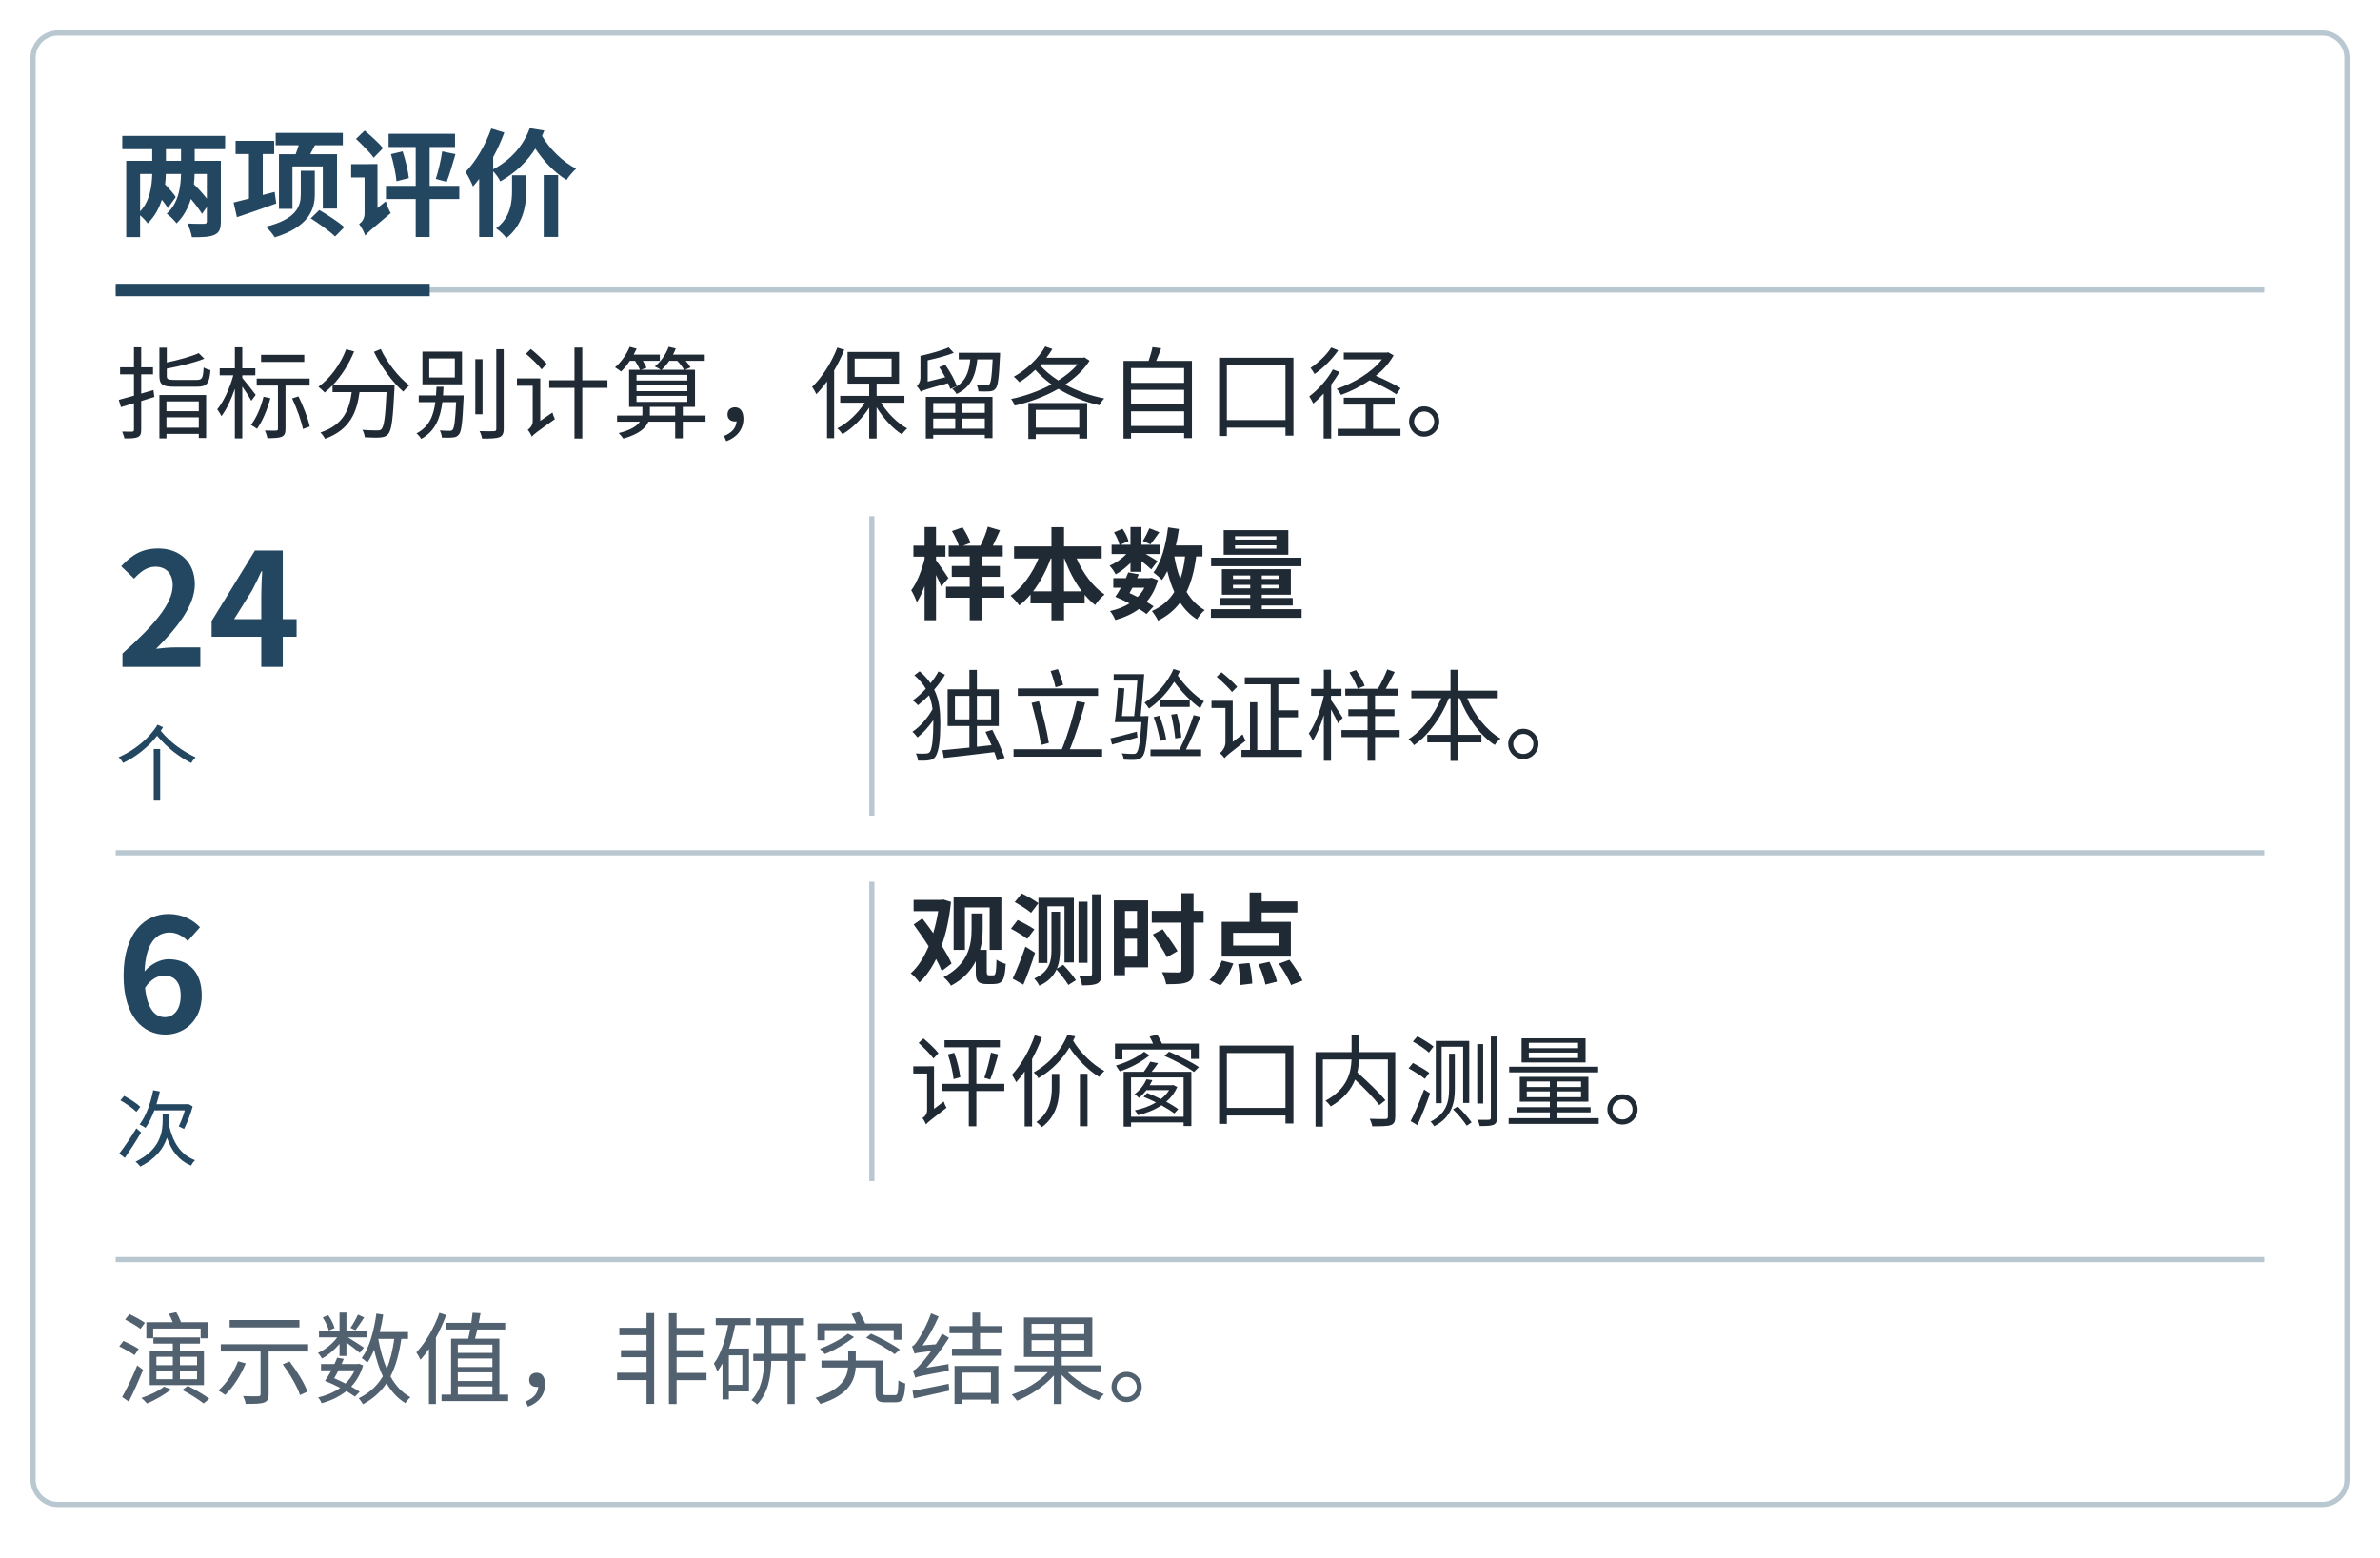
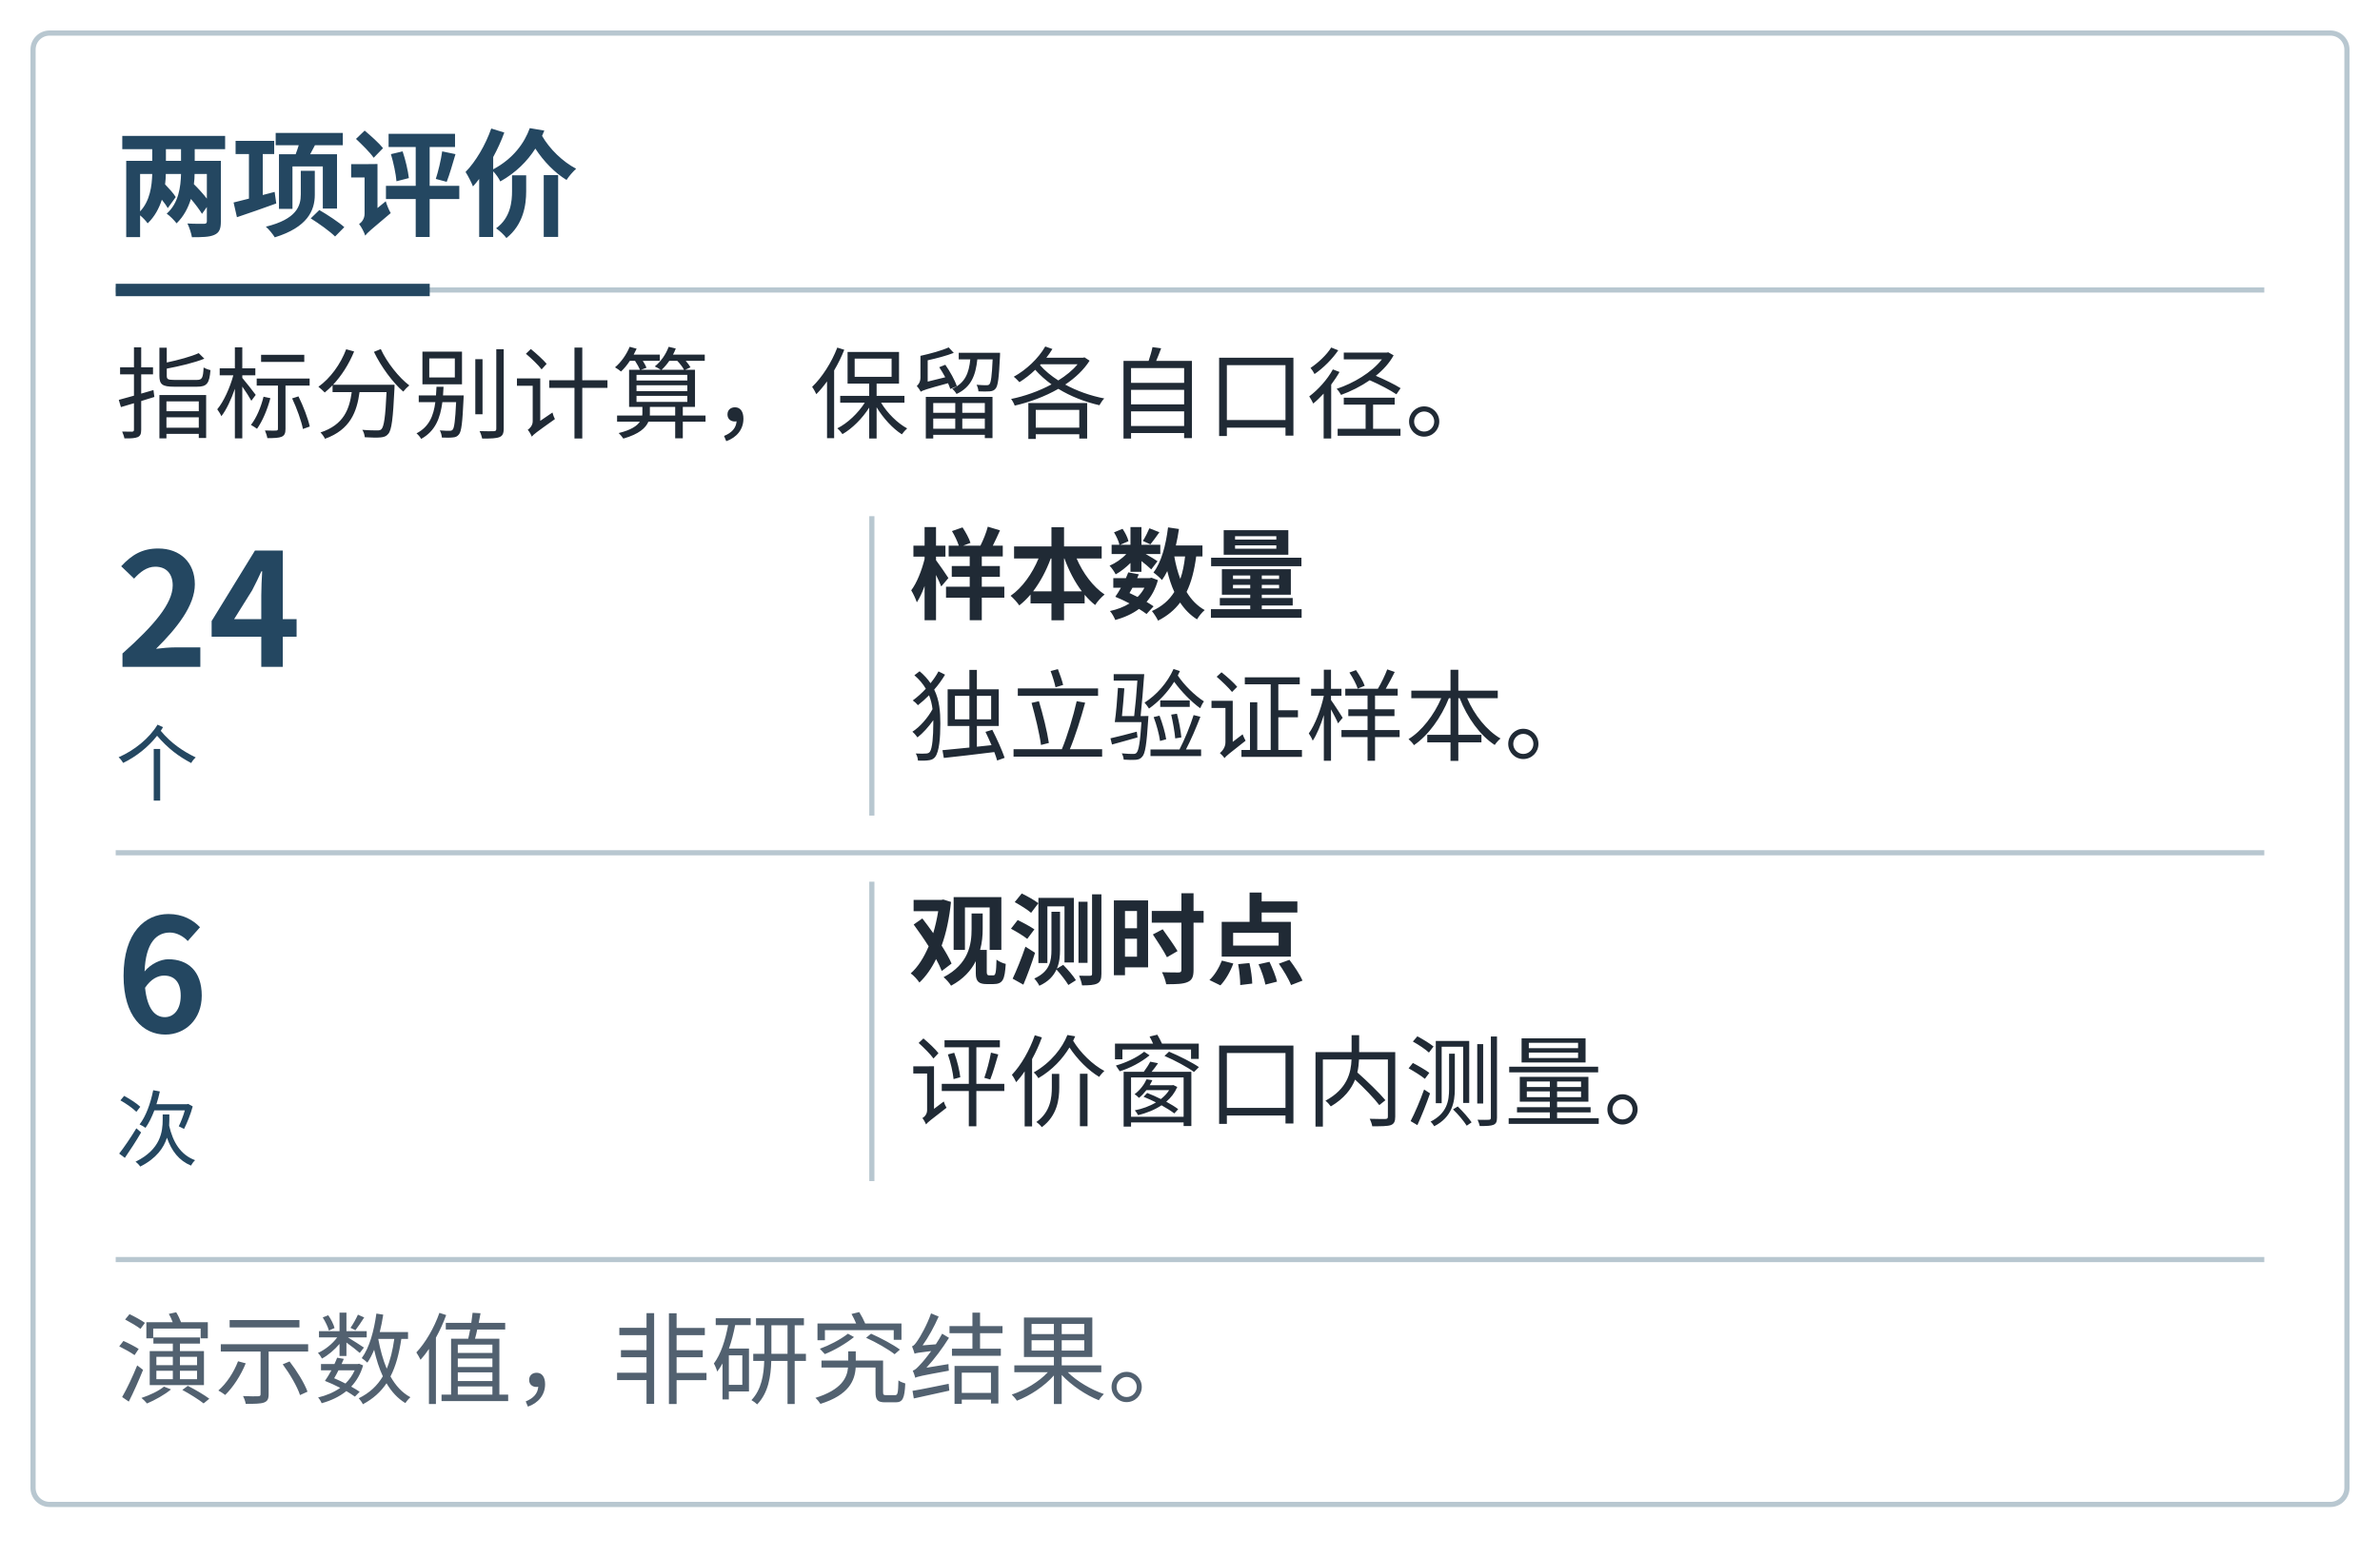
<svg xmlns="http://www.w3.org/2000/svg" viewBox="656 140 576 377" width="576" height="377" role="img" aria-label="双指标纵列卡">
  <defs />
  <rect x="0" y="0" width="1280" height="720" fill="#FFFFFF" />
-   <rect data-object-id="cards-10/card/metric-dual/surface" data-card-id="metric-dual" x="664" y="148" width="560" height="356.2" rx="6" fill="#FFFFFF" fill-opacity="1" stroke="#B8C7D0" stroke-opacity="1" stroke-width="1.25" />
+   <rect data-object-id="cards-10/card/metric-dual/surface" data-card-id="metric-dual" x="664" y="148" width="560" height="356.2" rx="4" fill="#FFFFFF" fill-opacity="1" stroke="#B8C7D0" stroke-opacity="1" stroke-width="1.25" />
  <line data-object-id="cards-10/card/metric-dual/title-rule" data-card-id="metric-dual" x1="684" y1="210.2" x2="1204" y2="210.2" stroke="#B8C7D0" stroke-width="1.25" />
  <line data-object-id="cards-10/card/metric-dual/title-rule-accent" data-card-id="metric-dual" x1="684" y1="210.2" x2="760" y2="210.2" stroke="#244761" stroke-width="3" />
  <line data-object-id="cards-10/card/metric-dual/item-0/metric-divider" data-card-id="metric-dual" x1="867" y1="264.96" x2="867" y2="337.44" stroke="#B8C7D0" stroke-width="1.25" />
  <line data-object-id="cards-10/card/metric-dual/item-0/metric-rule" data-card-id="metric-dual" x1="684" y1="346.44" x2="1204" y2="346.44" stroke="#B8C7D0" stroke-width="1.25" />
  <line data-object-id="cards-10/card/metric-dual/item-1/metric-divider" data-card-id="metric-dual" x1="867" y1="353.44" x2="867" y2="425.92" stroke="#B8C7D0" stroke-width="1.25" />
  <line data-object-id="cards-10/card/metric-dual/note-rule" data-card-id="metric-dual" x1="684" y1="444.92" x2="1204" y2="444.92" stroke="#B8C7D0" stroke-width="1.25" />
  <text data-object-id="cards-10/card/metric-dual/title" data-card-id="metric-dual" font-family="Noto Sans CJK SC" font-size="28" font-weight="700" fill="#244761" text-anchor="start">
    <tspan x="684" y="194.88">两项评价</tspan>
  </text>
  <text data-object-id="cards-10/card/metric-dual/body" data-card-id="metric-dual" font-family="Noto Sans CJK SC" font-size="24" font-weight="400" fill="#202A35" text-anchor="start">
    <tspan x="684" y="244.24">指标分别计算，保留各自口径。</tspan>
  </text>
  <text data-object-id="cards-10/card/metric-dual/item-0/value" data-card-id="metric-dual" font-family="Noto Sans CJK SC" font-size="38" font-weight="700" fill="#244761" text-anchor="start">
    <tspan x="684" y="301.44">24</tspan>
  </text>
  <text data-object-id="cards-10/card/metric-dual/item-0/unit" data-card-id="metric-dual" font-family="Noto Sans CJK SC" font-size="20" font-weight="400" fill="#244761" text-anchor="start">
    <tspan x="684" y="332.24">个</tspan>
  </text>
  <text data-object-id="cards-10/card/metric-dual/item-0/label" data-card-id="metric-dual" font-family="Noto Sans CJK SC" font-size="24" font-weight="700" fill="#202A35" text-anchor="start">
    <tspan x="876" y="288">样本数量</tspan>
  </text>
  <text data-object-id="cards-10/card/metric-dual/item-0/detail" data-card-id="metric-dual" font-family="Noto Sans CJK SC" font-size="24" font-weight="400" fill="#202A35" text-anchor="start">
    <tspan x="876" y="322.28">独立验证样本。</tspan>
  </text>
  <text data-object-id="cards-10/card/metric-dual/item-1/value" data-card-id="metric-dual" font-family="Noto Sans CJK SC" font-size="38" font-weight="700" fill="#244761" text-anchor="start">
    <tspan x="684" y="389.92">6</tspan>
  </text>
  <text data-object-id="cards-10/card/metric-dual/item-1/unit" data-card-id="metric-dual" font-family="Noto Sans CJK SC" font-size="20" font-weight="400" fill="#244761" text-anchor="start">
    <tspan x="684" y="420.72">次</tspan>
  </text>
  <text data-object-id="cards-10/card/metric-dual/item-1/label" data-card-id="metric-dual" font-family="Noto Sans CJK SC" font-size="24" font-weight="700" fill="#202A35" text-anchor="start">
    <tspan x="876" y="376.48">观测时点</tspan>
  </text>
  <text data-object-id="cards-10/card/metric-dual/item-1/detail" data-card-id="metric-dual" font-family="Noto Sans CJK SC" font-size="24" font-weight="400" fill="#202A35" text-anchor="start">
    <tspan x="876" y="410.76">评价窗口内测量。</tspan>
  </text>
  <text data-object-id="cards-10/card/metric-dual/note" data-card-id="metric-dual" font-family="Noto Sans CJK SC" font-size="24" font-weight="400" fill="#526170" text-anchor="start">
    <tspan x="684" y="477.96">演示数值，非研究结果。</tspan>
  </text>
</svg>
